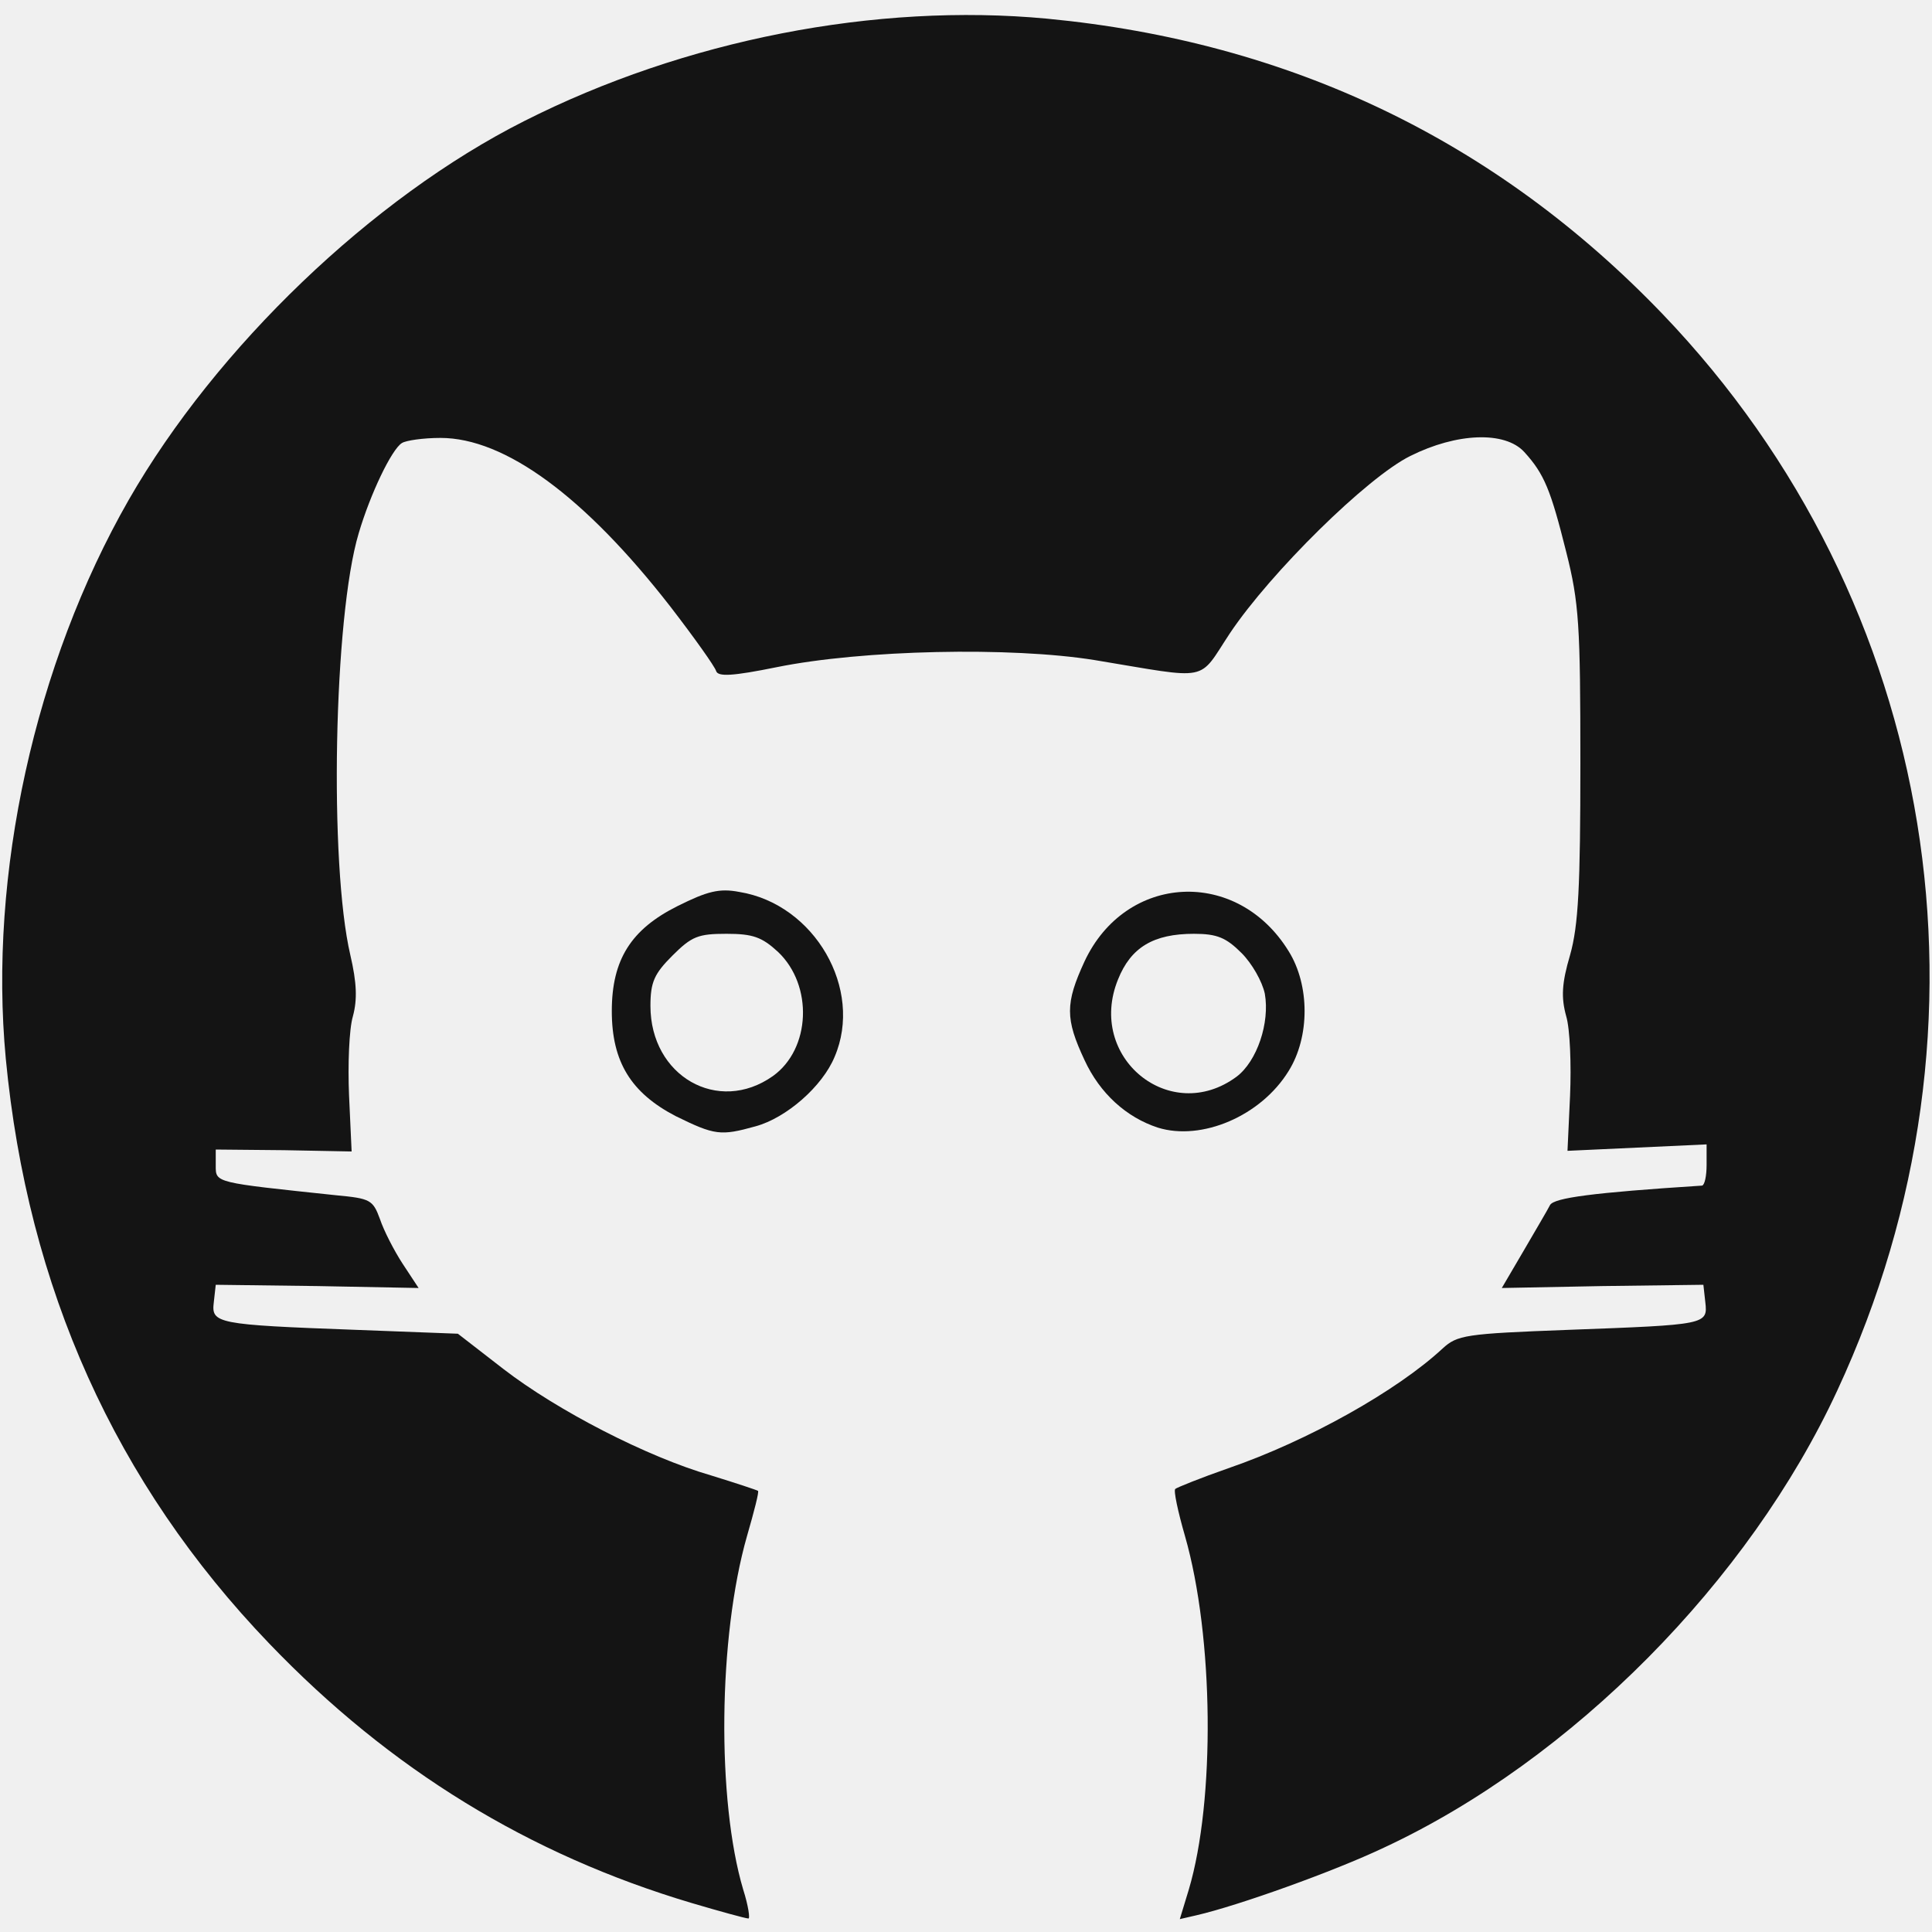
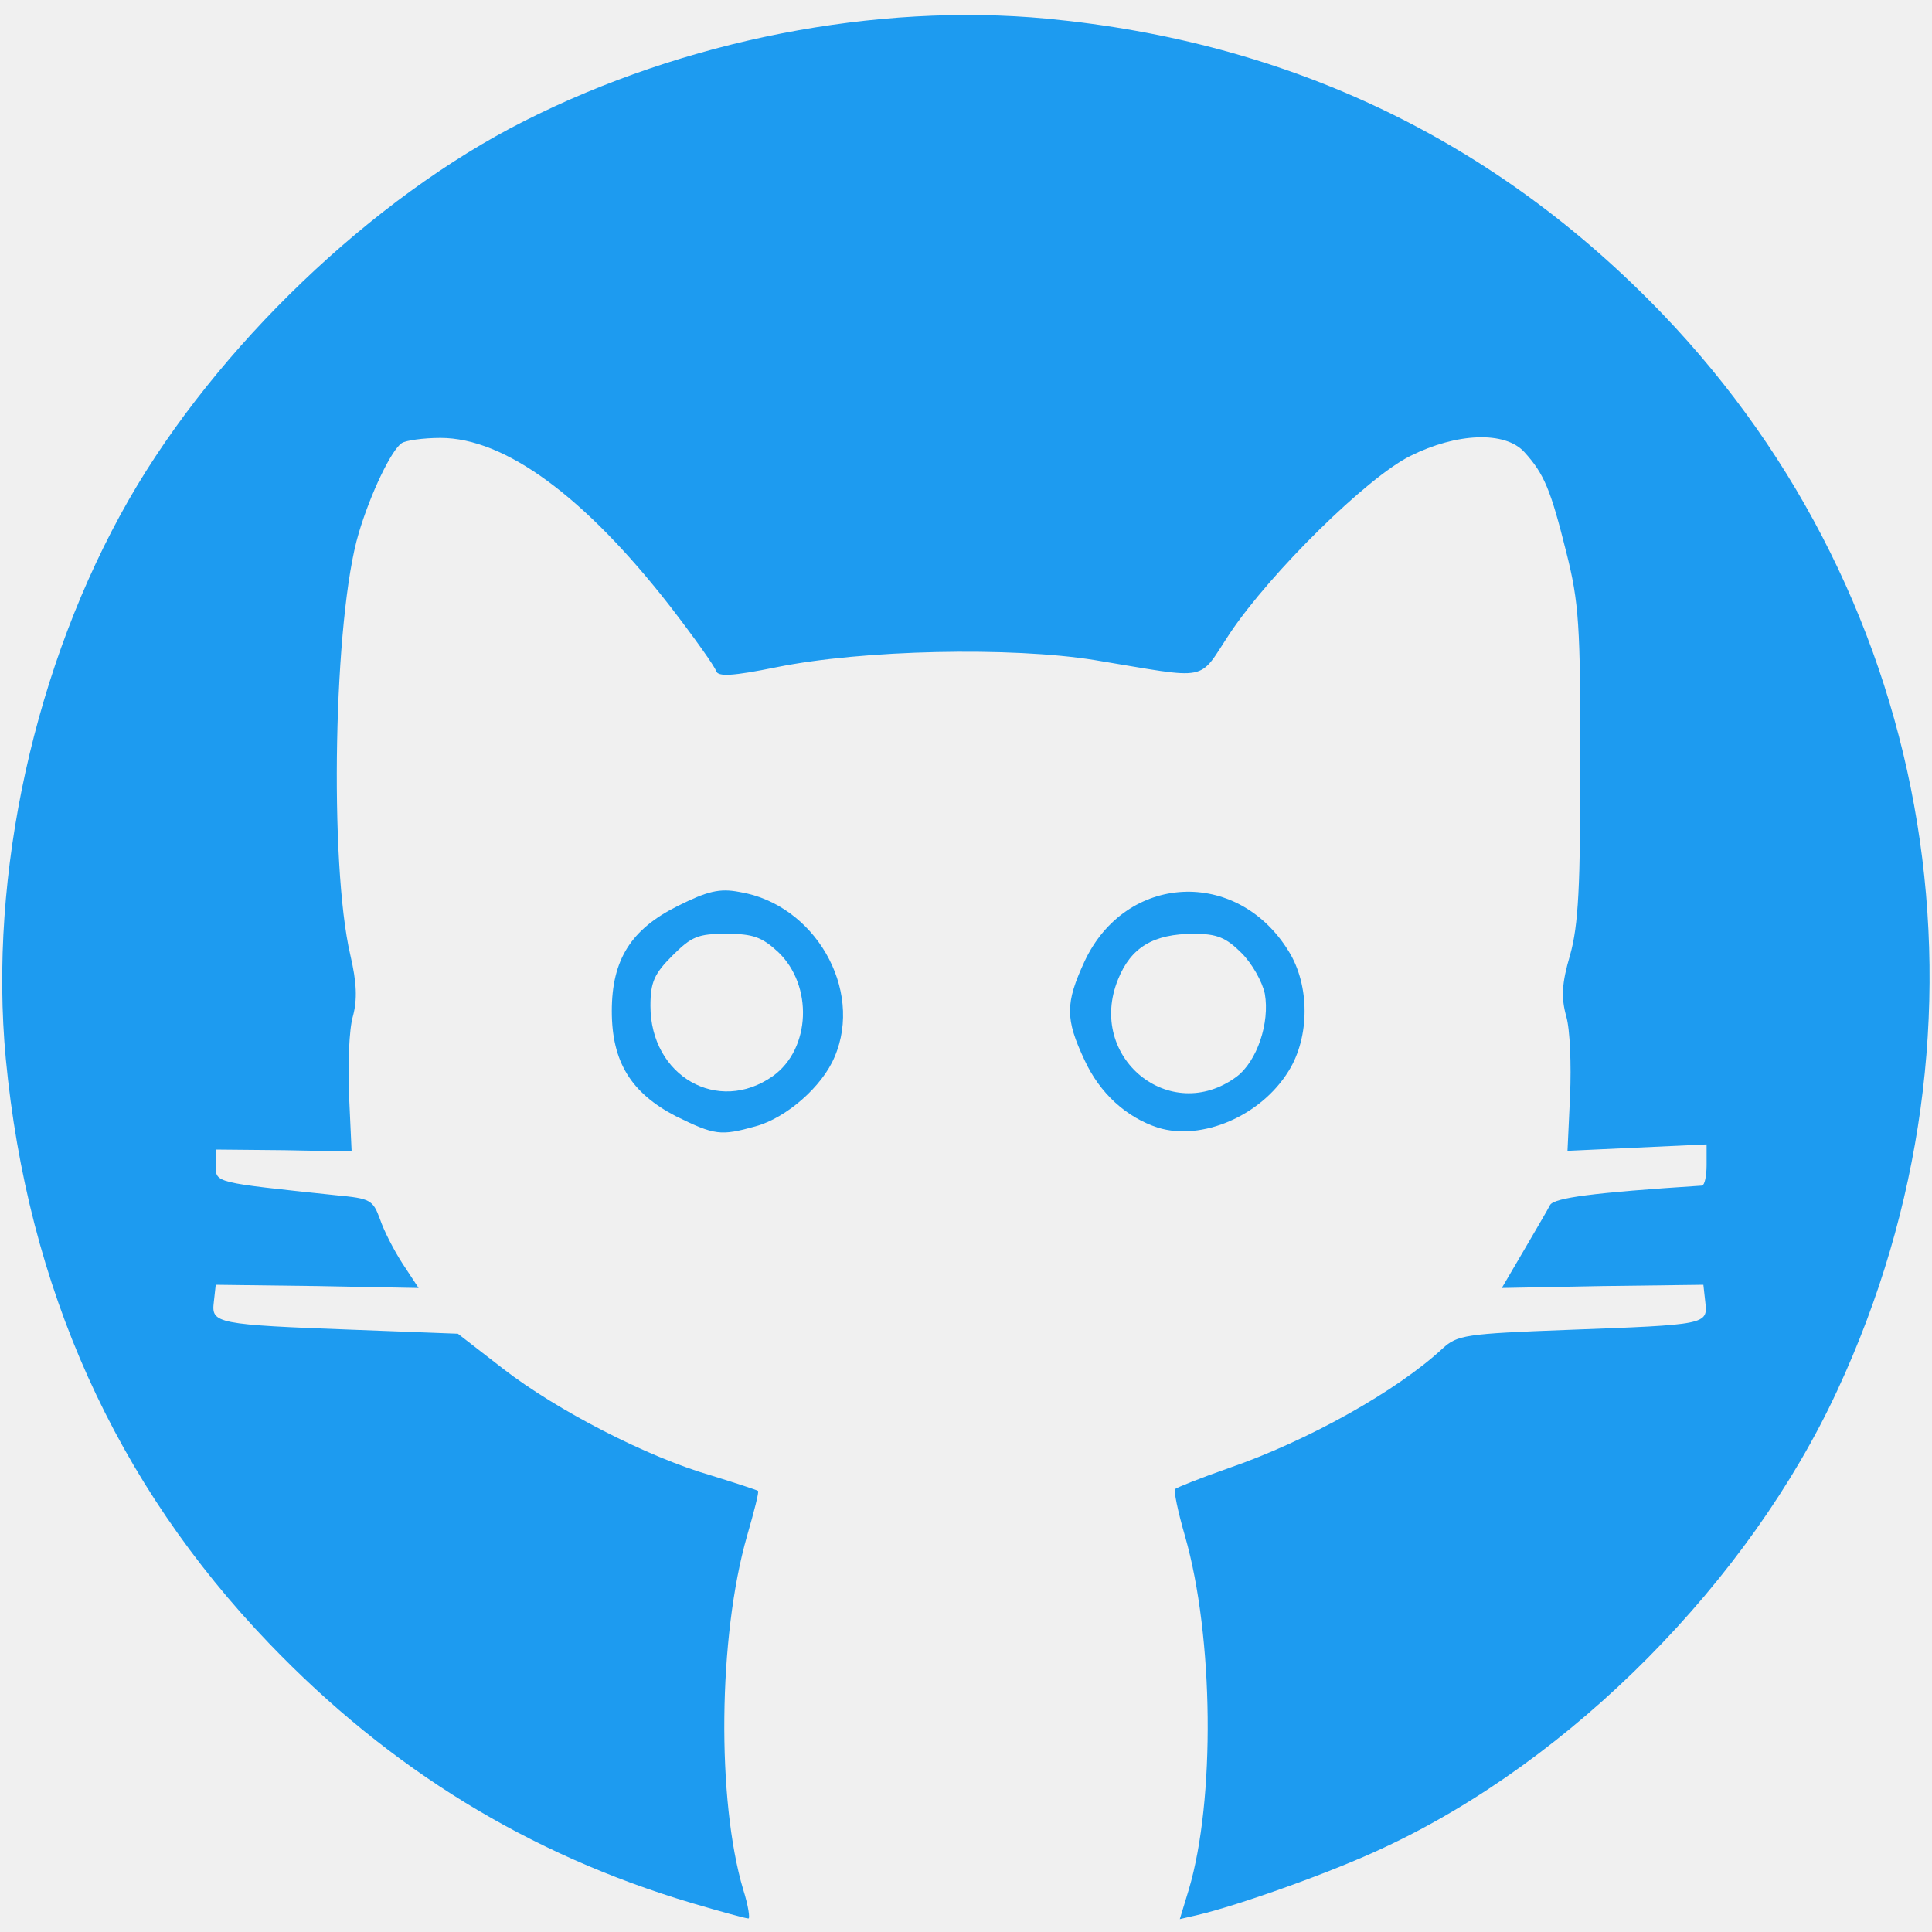
<svg xmlns="http://www.w3.org/2000/svg" id="outputsvg" width="40" height="40" viewBox="0 0 3000 2960">
  <g id="l5gtY9QkAemkF0ofcSc0Lw6">
    <style>
      path {
-         fill: #141414 
+         fill: #1d9bf0; 
      }

      @media (prefers-color-scheme: dark) {
        path {
-             fill: #FFF;
+             fill: #1d9bf0; 
        }
      }
    </style>
    <path id="pxIdF8R2X" d="M1074 2935 c-252 -75 -468 -207 -656 -403 -239 -249 -375 -552 -409 -908 -27 -286 45 -613 191 -868 136 -237 378 -469 614 -588 249 -126 546 -184 812 -159 377 36 697 189 956 459 428 447 535 1103 271 1671 -137 296 -412 574 -704 710 -78 37 -226 90 -291 105 l-26 6 14 -46 c41 -138 39 -392 -6 -549 -11 -38 -18 -71 -15 -73 2 -2 39 -17 82 -32 125 -43 263 -121 333 -186 23 -21 35 -23 195 -29 215 -8 217 -8 213 -43 l-3 -27 -157 2 -156 3 34 -58 c18 -31 37 -63 41 -71 7 -11 65 -19 236 -30 4 -1 7 -15 7 -32 l0 -32 -108 5 -108 5 4 -86 c2 -47 0 -103 -6 -123 -8 -29 -7 -51 6 -95 13 -46 16 -107 16 -298 0 -214 -2 -249 -22 -328 -24 -96 -34 -121 -65 -155 -30 -33 -105 -30 -177 6 -67 33 -217 181 -280 275 -51 77 -28 72 -210 42 -130 -21 -361 -16 -494 11 -69 14 -91 15 -94 6 -2 -7 -34 -52 -71 -100 -133 -171 -257 -262 -357 -262 -27 0 -54 4 -60 8 -16 10 -49 79 -67 140 -39 130 -46 514 -13 655 10 43 11 69 4 95 -6 20 -8 76 -6 123 l4 87 -105 -2 -106 -1 0 25 c0 27 -2 26 187 46 53 5 57 7 68 37 6 18 22 49 35 69 l25 38 -157 -3 -158 -2 -3 27 c-4 33 3 35 221 43 l158 6 71 55 c83 64 222 136 322 165 39 12 72 23 73 24 2 1 -6 32 -17 70 -45 157 -47 411 -6 549 8 25 11 46 8 45 -4 0 -44 -11 -88 -24z" />
    <path id="pZETnQQUC" d="M1049 1713 c-69 -36 -99 -84 -99 -163 0 -80 30 -127 102 -163 46 -23 65 -28 96 -22 117 19 193 151 148 256 -19 46 -75 95 -123 108 -54 15 -63 14 -124 -16z m151 -62 c59 -42 63 -141 8 -193 -25 -23 -39 -28 -80 -28 -44 0 -54 4 -84 34 -28 28 -34 41 -34 78 0 109 105 169 190 109z" />
    <path id="pVIywwAfG" d="M1798 1731 c-49 -16 -90 -53 -114 -105 -30 -64 -30 -88 0 -153 64 -137 237 -146 317 -16 33 53 33 133 0 186 -43 70 -135 109 -203 88z m122 -79 c32 -24 52 -84 44 -129 -4 -19 -20 -47 -36 -63 -24 -24 -38 -30 -74 -30 -63 0 -98 21 -118 71 -49 121 81 227 184 151z" />
  </g>
</svg>
